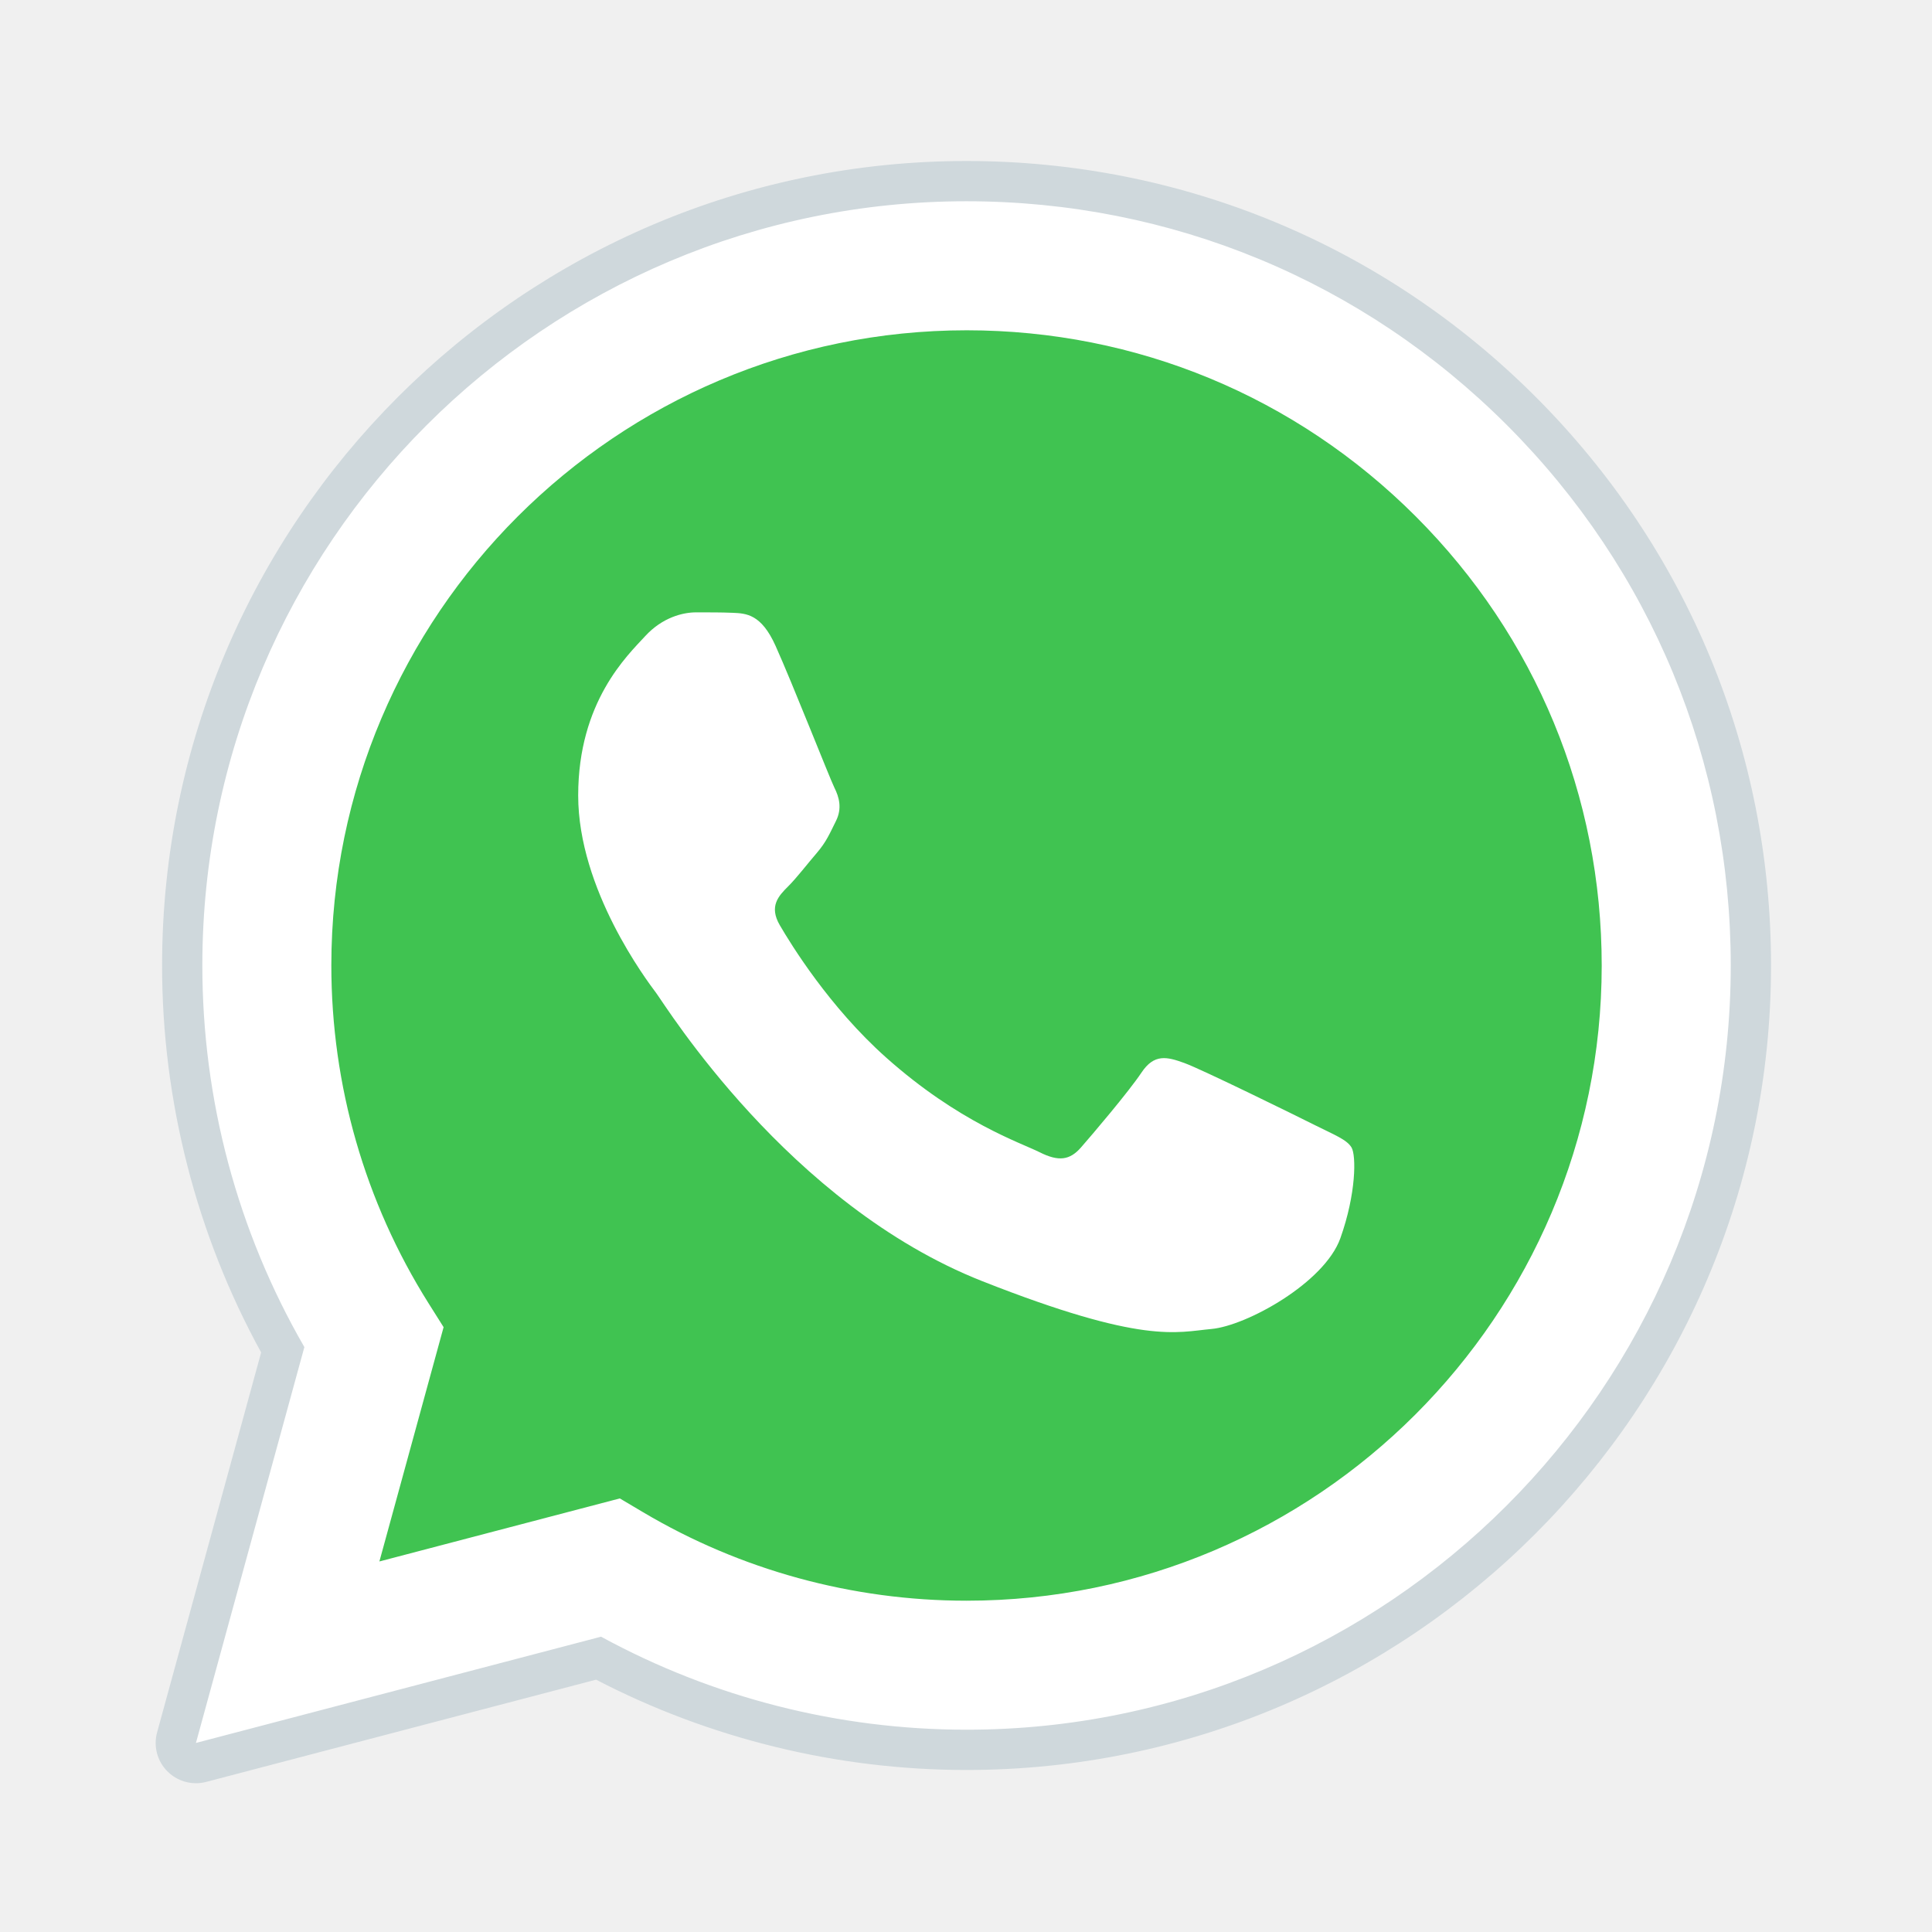
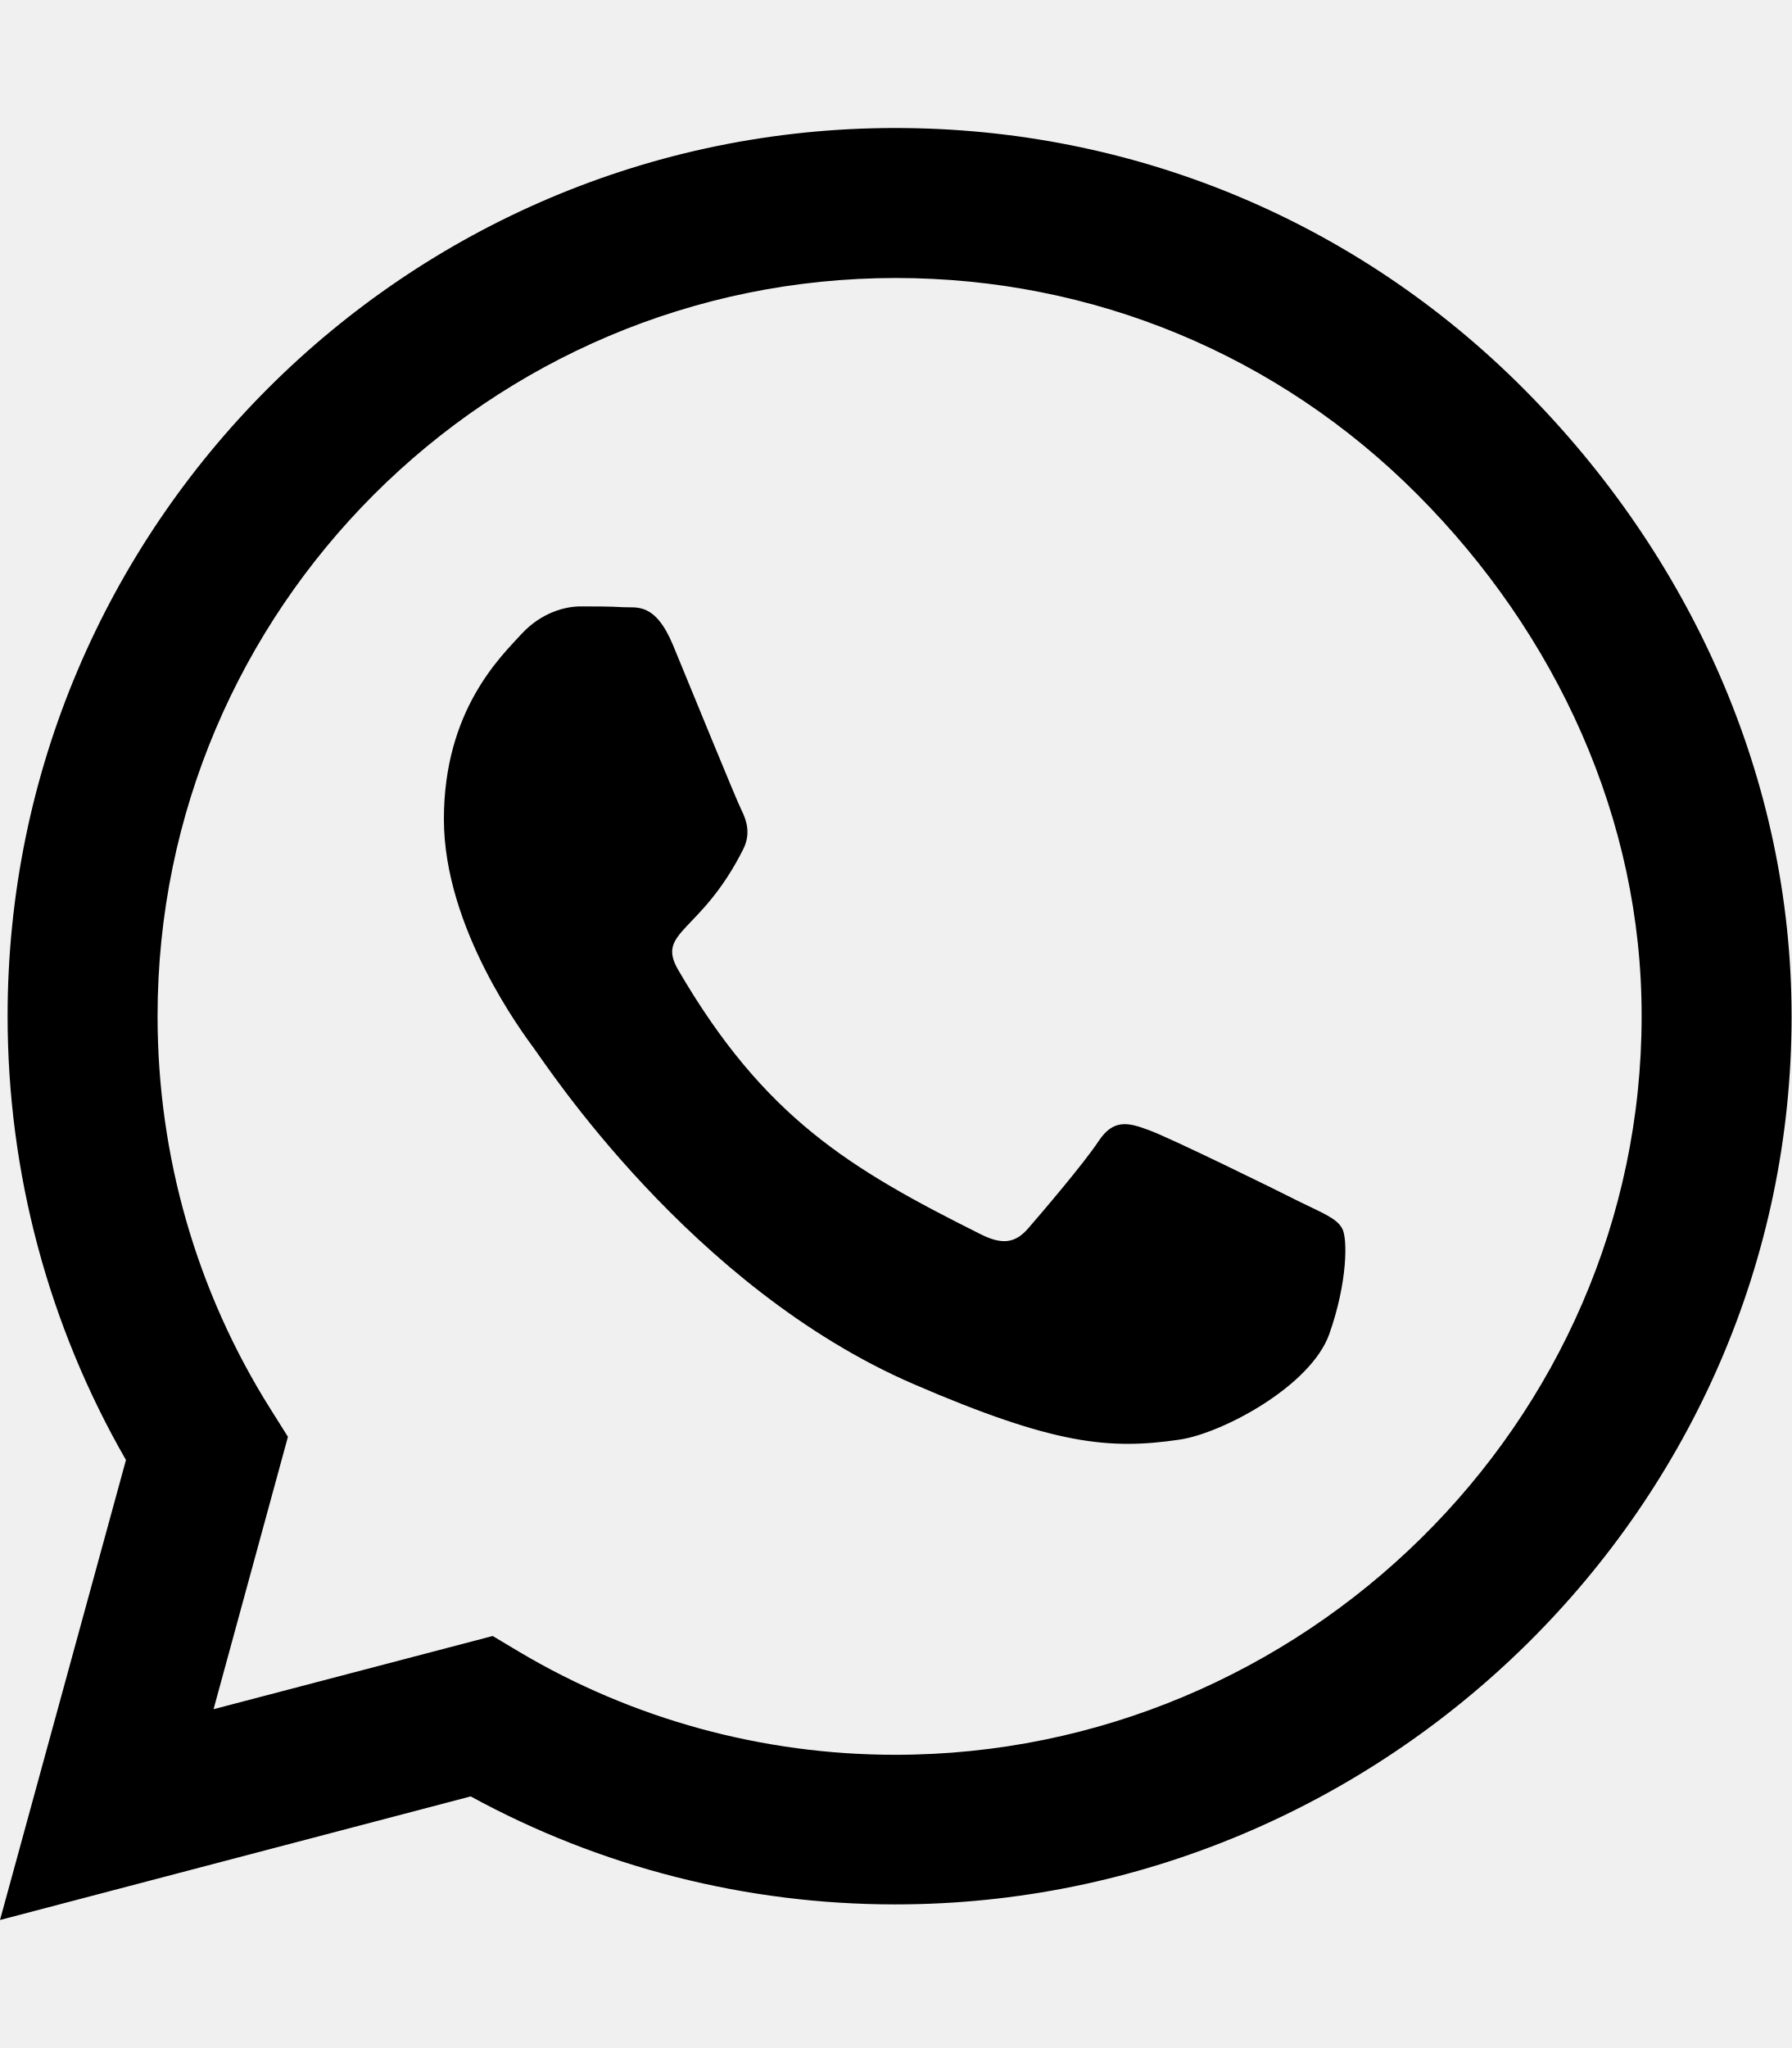
- <svg xmlns="http://www.w3.org/2000/svg" viewBox="0 0 48 48" width="48px" height="48px" fill-rule="evenodd" clip-rule="evenodd">
-   <path fill="#fff" d="M4.868,43.303l2.694-9.835C5.9,30.59,5.026,27.324,5.027,23.979C5.032,13.514,13.548,5,24.014,5c5.079,0.002,9.845,1.979,13.43,5.566c3.584,3.588,5.558,8.356,5.556,13.428c-0.004,10.465-8.522,18.98-18.986,18.98c-0.001,0,0,0,0,0h-0.008c-3.177-0.001-6.3-0.798-9.073-2.311L4.868,43.303z" />
-   <path fill="#fff" d="M4.868,43.803c-0.132,0-0.26-0.052-0.355-0.148c-0.125-0.127-0.174-0.312-0.127-0.483l2.639-9.636c-1.636-2.906-2.499-6.206-2.497-9.556C4.532,13.238,13.273,4.5,24.014,4.5c5.21,0.002,10.105,2.031,13.784,5.713c3.679,3.683,5.704,8.577,5.702,13.781c-0.004,10.741-8.746,19.48-19.486,19.48c-3.189-0.001-6.344-0.788-9.144-2.277l-9.875,2.589C4.953,43.798,4.911,43.803,4.868,43.803z" />
-   <path fill="#cfd8dc" d="M24.014,5c5.079,0.002,9.845,1.979,13.43,5.566c3.584,3.588,5.558,8.356,5.556,13.428c-0.004,10.465-8.522,18.98-18.986,18.98h-0.008c-3.177-0.001-6.3-0.798-9.073-2.311L4.868,43.303l2.694-9.835C5.9,30.59,5.026,27.324,5.027,23.979C5.032,13.514,13.548,5,24.014,5 M24.014,42.974C24.014,42.974,24.014,42.974,24.014,42.974C24.014,42.974,24.014,42.974,24.014,42.974 M24.014,42.974C24.014,42.974,24.014,42.974,24.014,42.974C24.014,42.974,24.014,42.974,24.014,42.974 M24.014,4C24.014,4,24.014,4,24.014,4C12.998,4,4.032,12.962,4.027,23.979c-0.001,3.367,0.849,6.685,2.461,9.622l-2.585,9.439c-0.094,0.345,0.002,0.713,0.254,0.967c0.19,0.192,0.447,0.297,0.711,0.297c0.085,0,0.17-0.011,0.254-0.033l9.687-2.54c2.828,1.468,5.998,2.243,9.197,2.244c11.024,0,19.99-8.963,19.995-19.98c0.002-5.339-2.075-10.359-5.848-14.135C34.378,6.083,29.357,4.002,24.014,4L24.014,4z" />
-   <path fill="#40c351" d="M35.176,12.832c-2.98-2.982-6.941-4.625-11.157-4.626c-8.704,0-15.783,7.076-15.787,15.774c-0.001,2.981,0.833,5.883,2.413,8.396l0.376,0.597l-1.595,5.821l5.973-1.566l0.577,0.342c2.422,1.438,5.2,2.198,8.032,2.199h0.006c8.698,0,15.777-7.077,15.78-15.776C39.795,19.778,38.156,15.814,35.176,12.832z" />
-   <path fill="#fff" fill-rule="evenodd" d="M19.268,16.045c-0.355-0.79-0.729-0.806-1.068-0.82c-0.277-0.012-0.593-0.011-0.909-0.011c-0.316,0-0.83,0.119-1.265,0.594c-0.435,0.475-1.661,1.622-1.661,3.956c0,2.334,1.7,4.59,1.937,4.906c0.237,0.316,3.282,5.259,8.104,7.161c4.007,1.58,4.823,1.266,5.693,1.187c0.87-0.079,2.807-1.147,3.202-2.255c0.395-1.108,0.395-2.057,0.277-2.255c-0.119-0.198-0.435-0.316-0.909-0.554s-2.807-1.385-3.242-1.543c-0.435-0.158-0.751-0.237-1.068,0.238c-0.316,0.474-1.225,1.543-1.502,1.859c-0.277,0.317-0.554,0.357-1.028,0.119c-0.474-0.238-2.002-0.738-3.815-2.354c-1.41-1.257-2.362-2.81-2.639-3.285c-0.277-0.474-0.03-0.731,0.208-0.968c0.213-0.213,0.474-0.554,0.712-0.831c0.237-0.277,0.316-0.475,0.474-0.791c0.158-0.317,0.079-0.594-0.04-0.831C20.612,19.329,19.69,16.983,19.268,16.045z" clip-rule="evenodd" />
+ <svg xmlns="http://www.w3.org/2000/svg" viewBox="0 0 448 512">
+   <path d="M380.9 97.1c-41.9-42-97.7-65.1-157-65.1-122.4 0-222 99.6-222 222 0 39.1 10.2 77.3 29.6 111L0 480 117.7 449.1c32.4 17.7 68.9 27 106.1 27l.1 0c122.3 0 224.1-99.6 224.1-222 0-59.3-25.2-115-67.1-157zm-157 341.6c-33.2 0-65.7-8.9-94-25.7l-6.7-4-69.8 18.3 18.6-68.1-4.4-7c-18.5-29.4-28.2-63.3-28.2-98.2 0-101.7 82.8-184.5 184.6-184.5 49.3 0 95.6 19.2 130.4 54.1s56.2 81.2 56.1 130.5c0 101.8-84.9 184.6-186.6 184.6zM325.1 300.5c-5.5-2.8-32.8-16.2-37.9-18-5.1-1.9-8.8-2.8-12.5 2.8s-14.3 18-17.6 21.8c-3.2 3.7-6.5 4.2-12 1.4-32.6-16.3-54-29.1-75.5-66-5.7-9.8 5.7-9.1 16.3-30.3 1.8-3.7 .9-6.9-.5-9.7s-12.5-30.1-17.1-41.2c-4.5-10.8-9.1-9.3-12.5-9.5-3.2-.2-6.9-.2-10.6-.2s-9.7 1.4-14.8 6.9c-5.1 5.6-19.4 19-19.4 46.3s19.9 53.7 22.6 57.4c2.8 3.7 39.1 59.7 94.8 83.8 35.2 15.2 49 16.5 66.6 13.9 10.7-1.6 32.8-13.4 37.4-26.4s4.6-24.1 3.2-26.4c-1.3-2.5-5-3.9-10.5-6.6z" />
</svg>
